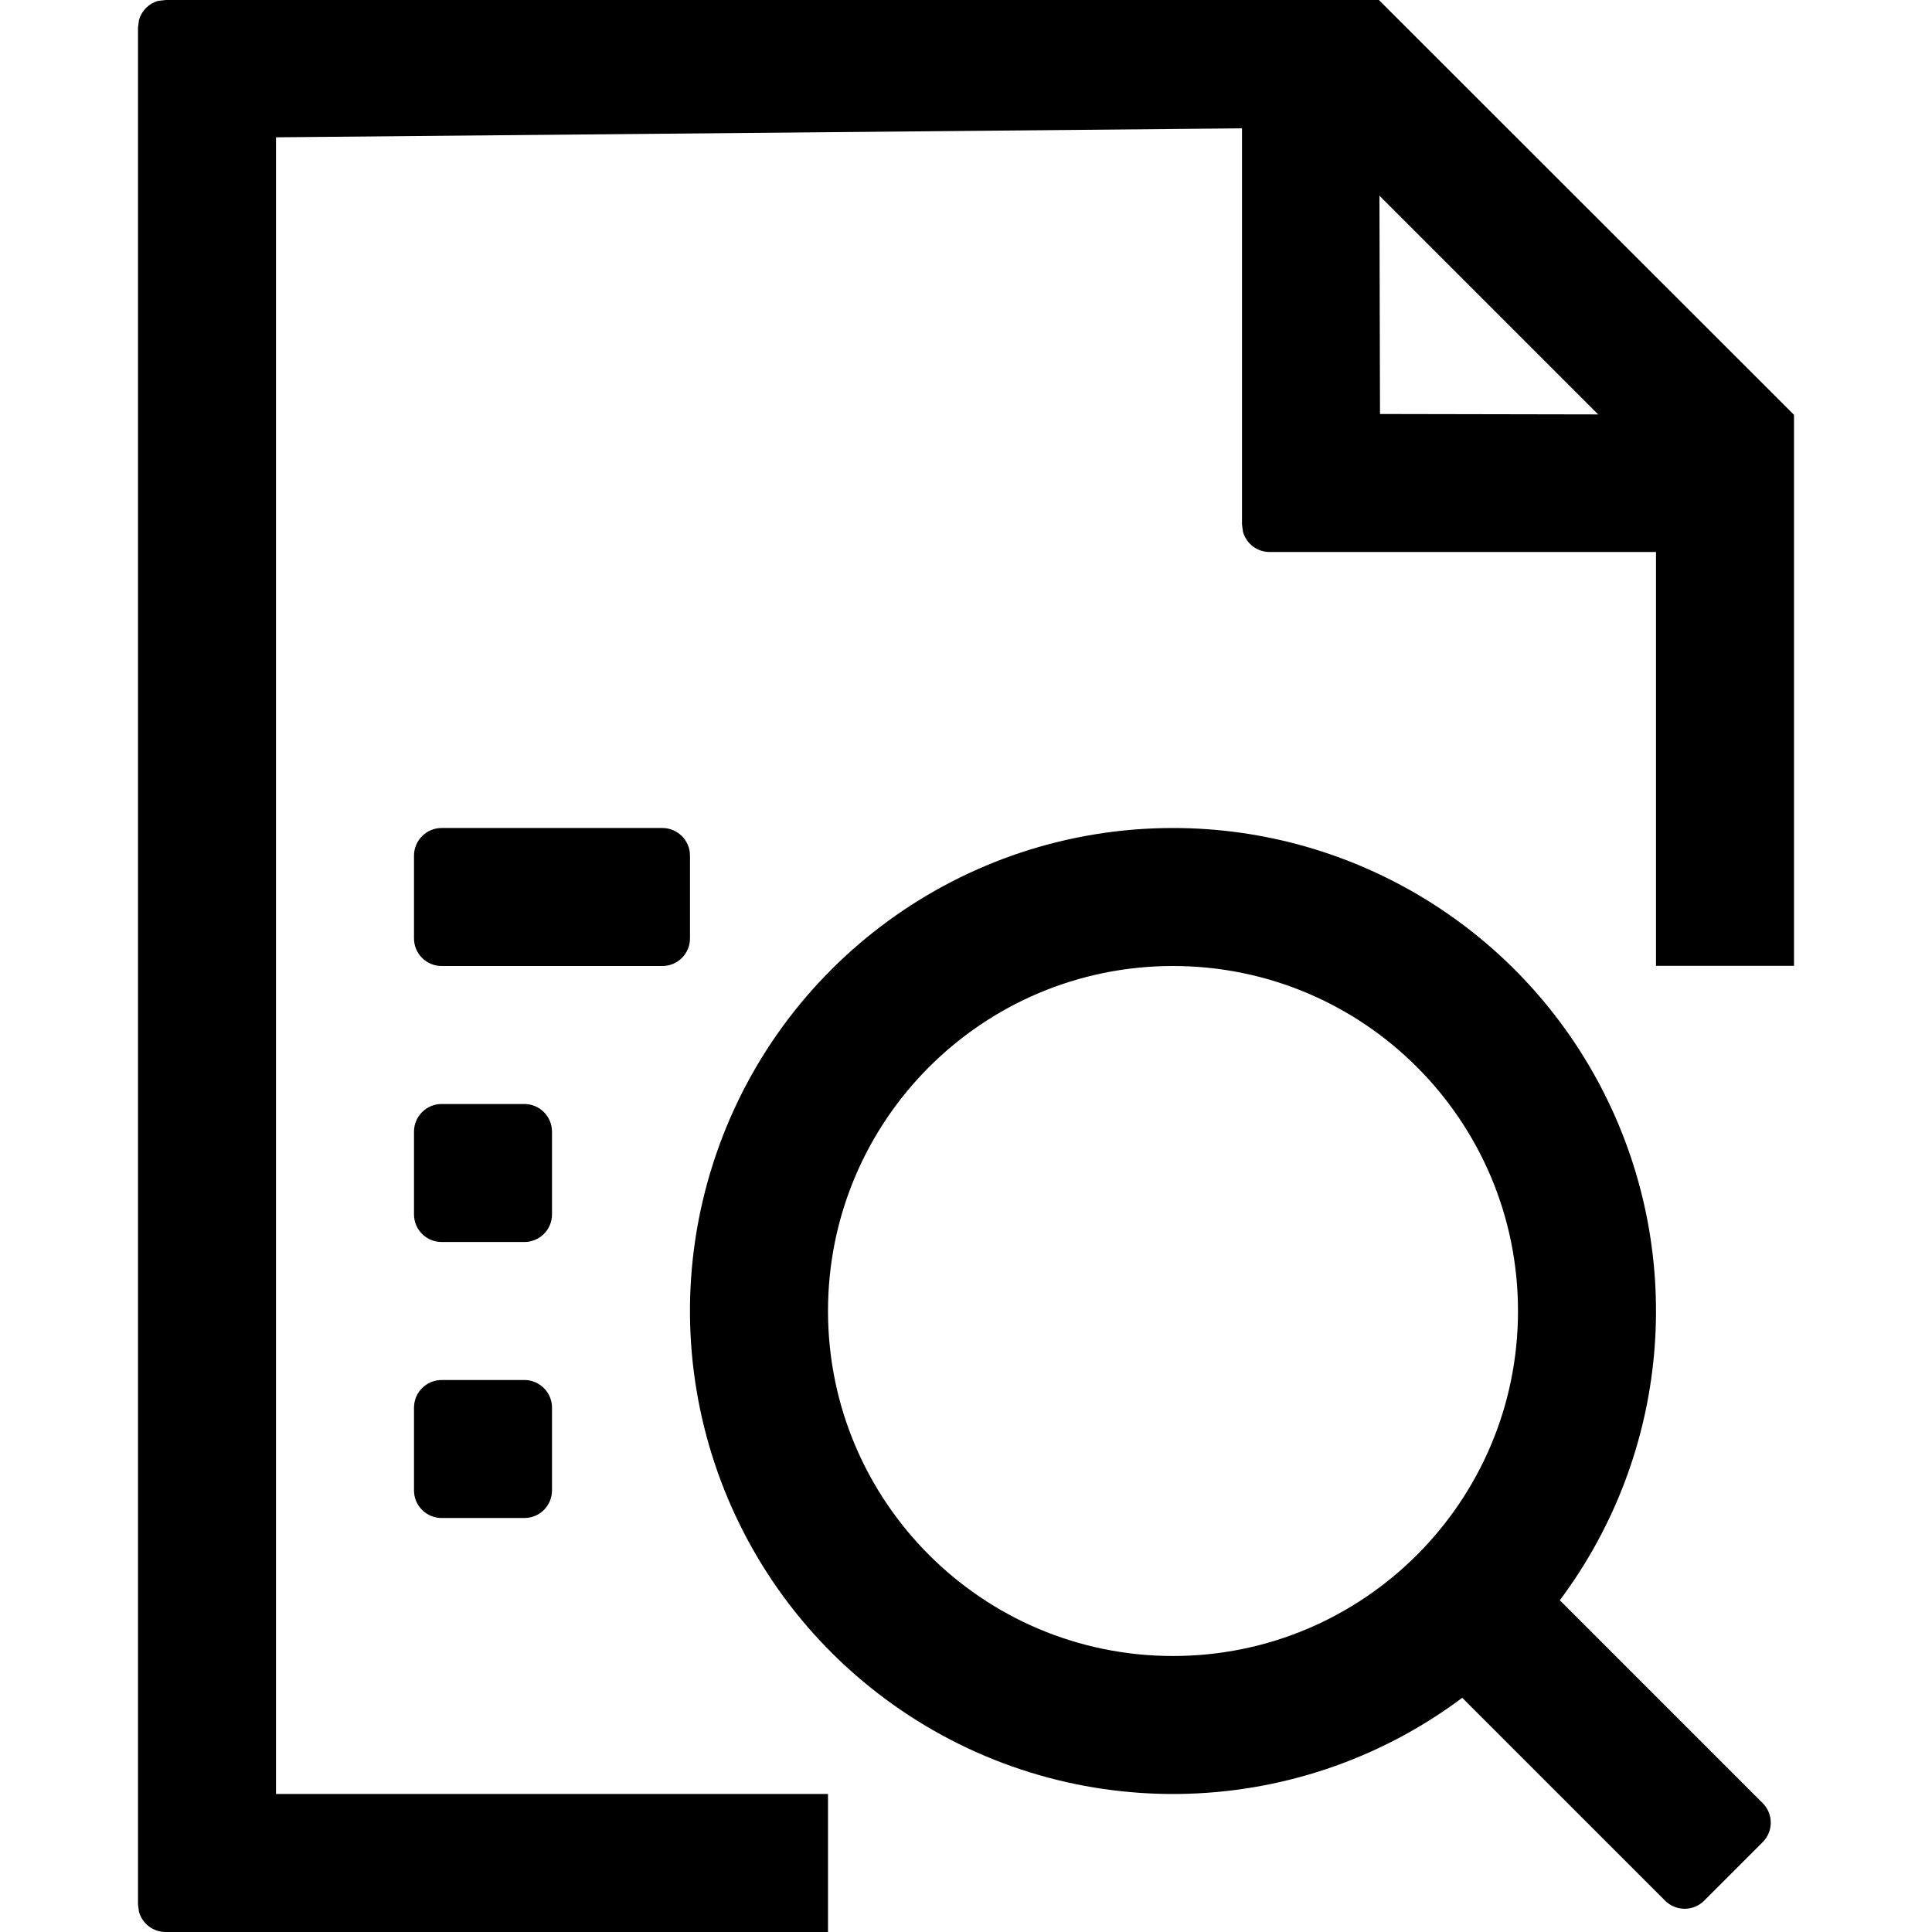
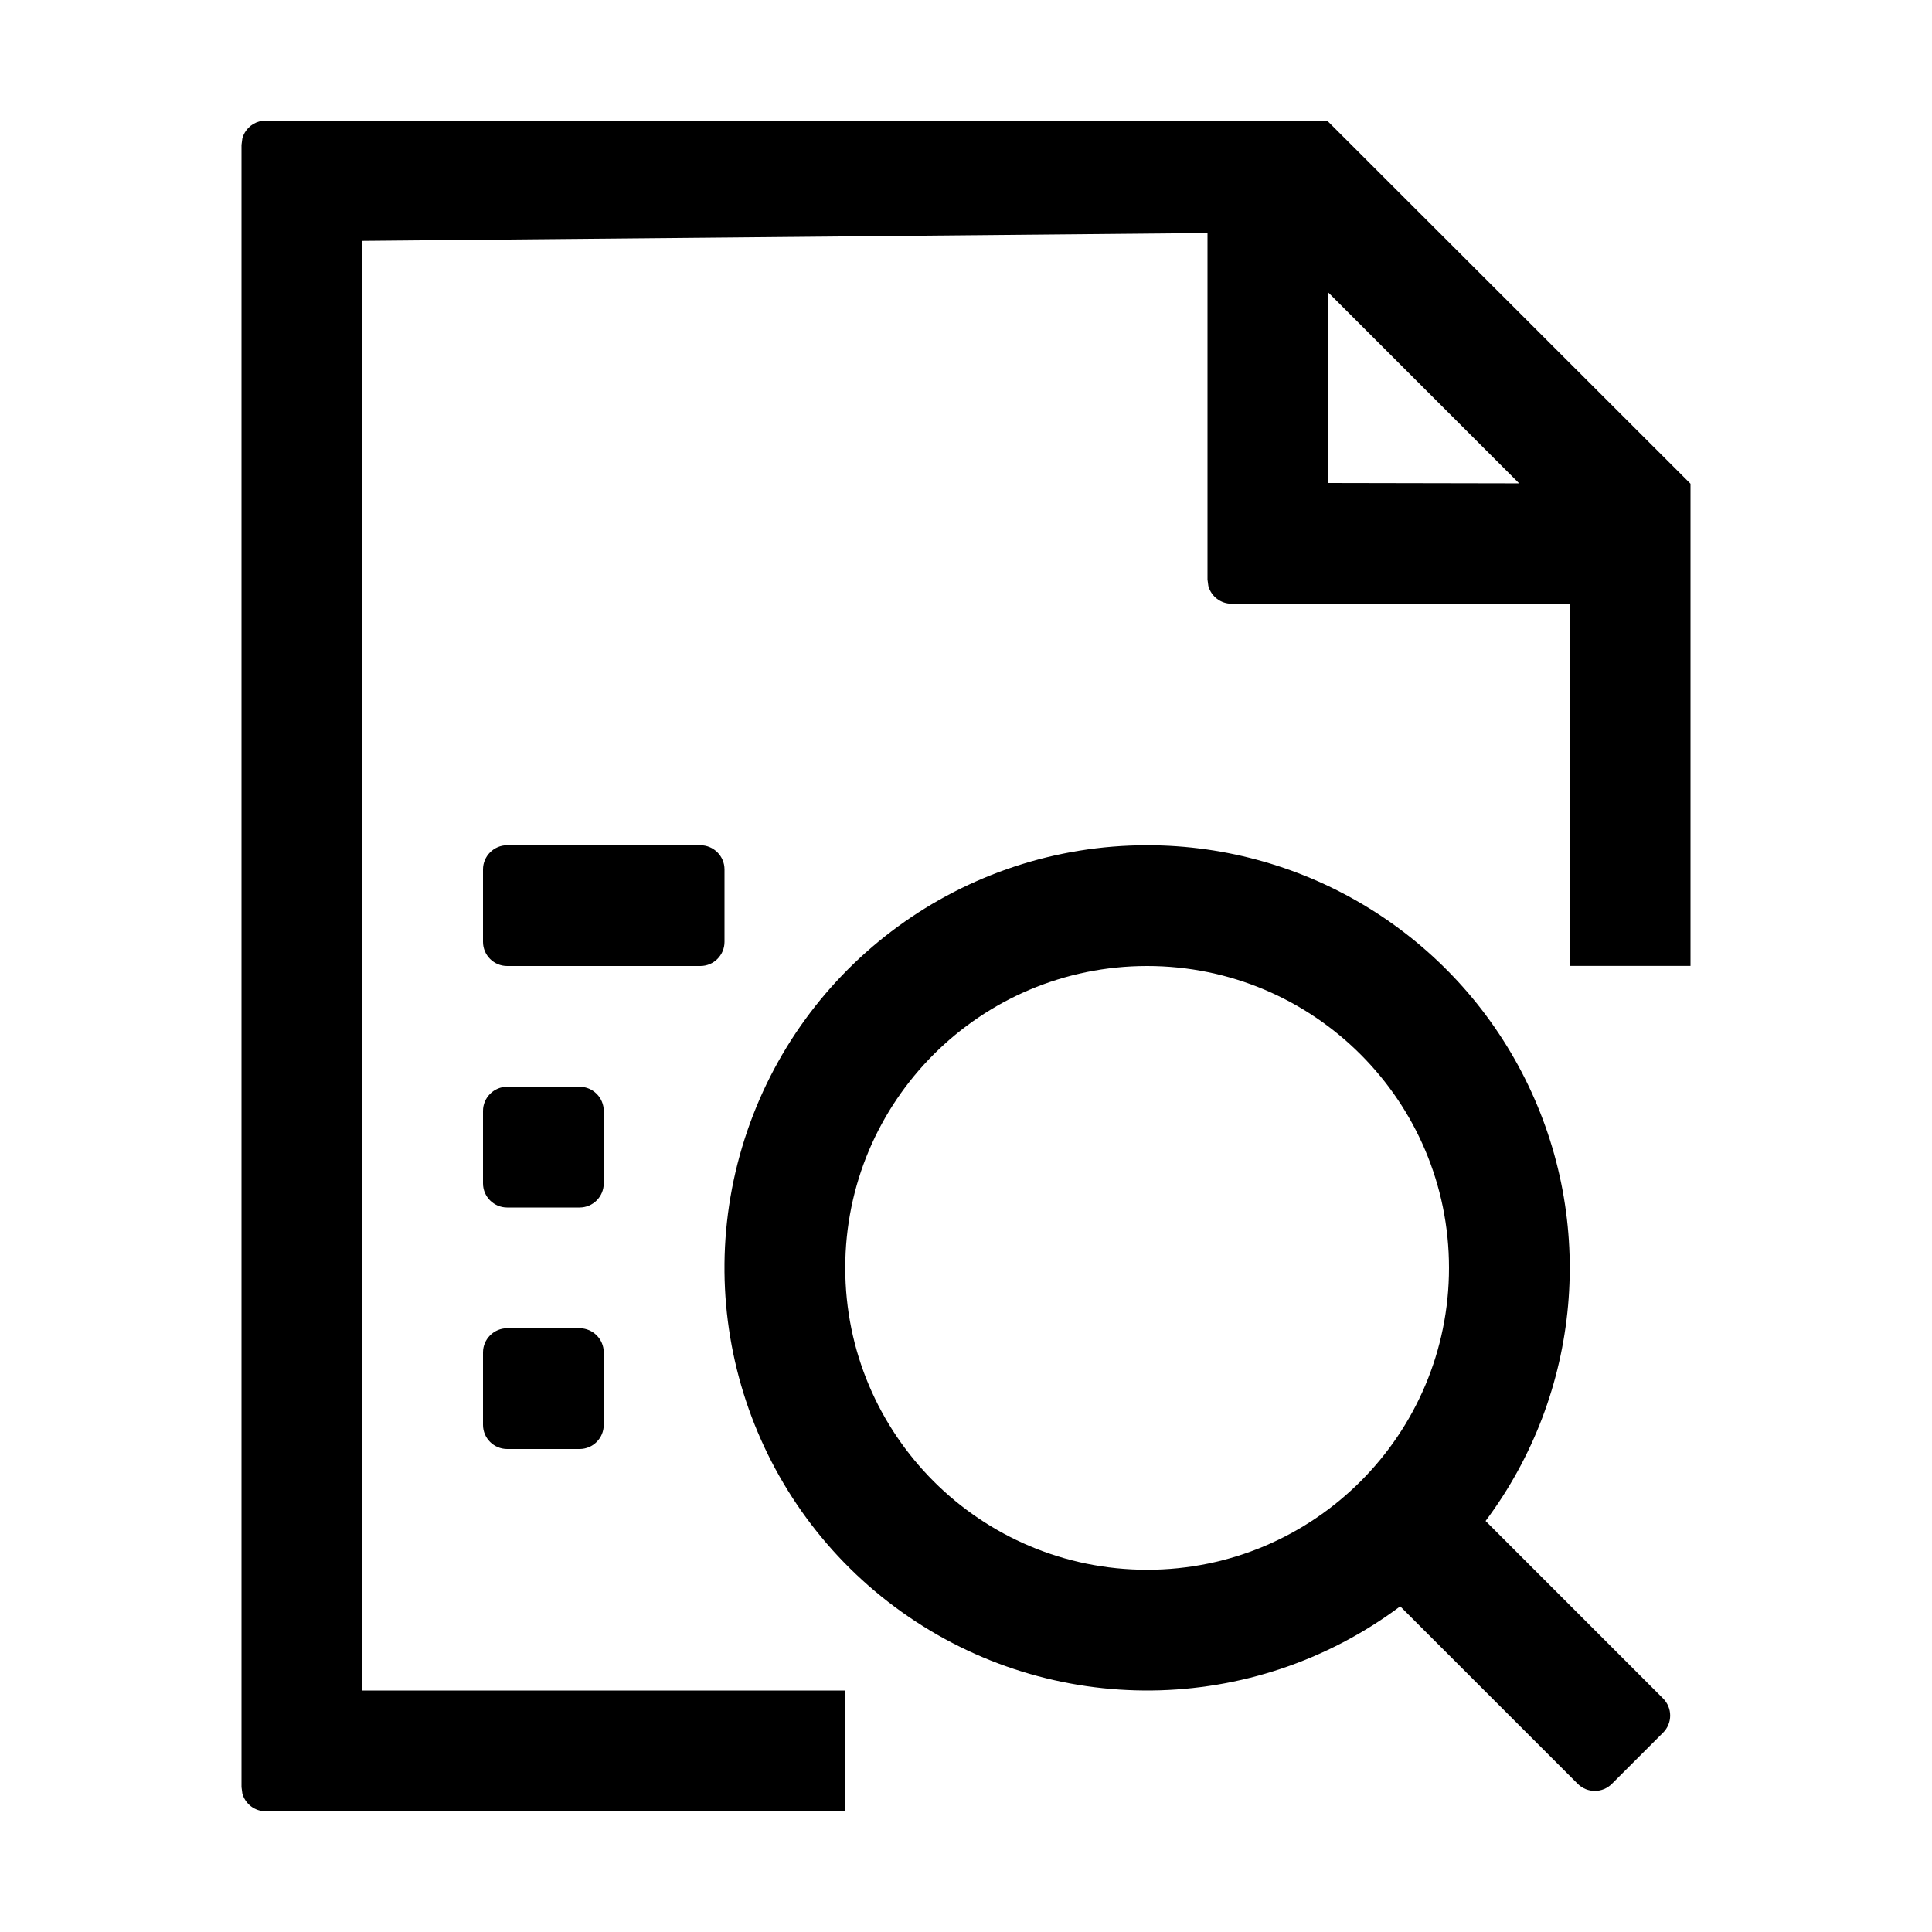
- <svg viewBox="64 64 896 896" focusable="false">
+ <svg viewBox="0 0 1024 1024" focusable="false">
  <path d="M371.2 448c7.04 0 12.8 5.76 12.8 12.8v38.4a12.8 12.8 0 0 1-12.8 12.8H268.8a12.8 12.8 0 0 1-12.8-12.8v-38.4c0-7.04 5.76-12.8 12.8-12.8h102.4zm-64 128c7.04 0 12.8 5.76 12.8 12.8v38.4a12.8 12.8 0 0 1-12.8 12.8h-38.4a12.8 12.8 0 0 1-12.8-12.8v-38.4c0-7.04 5.76-12.8 12.8-12.8h38.4zm0 128c7.04 0 12.8 5.76 12.8 12.8v38.4a12.8 12.8 0 0 1-12.8 12.8h-38.4a12.8 12.8 0 0 1-12.8-12.8v-38.4c0-7.04 5.76-12.8 12.8-12.8h38.4zM608 448a224 224 0 0 1 179.392 358.144l94.08 94.08a12.8 12.8 0 0 1 0 18.112l-27.136 27.136a12.8 12.8 0 0 1-18.112 0l-94.08-94.08A224 224 0 1 1 608 448zm0 64a160 160 0 1 0 0 320 160 160 0 0 0 0-320z" />
  <path d="M703.488 64 896 256.384v255.552h-64V320H652.8a12.8 12.8 0 0 1-12.352-9.408L640 307.2V123.52l-448 4.16V896h256v64H140.8a12.8 12.8 0 0 1-12.352-9.408L128 947.2V76.8l.448-3.456a12.8 12.8 0 0 1 8.96-8.96L140.8 64h562.688zm.256 90.688L704 256l101.184.192-101.44-101.44z" />
</svg>
